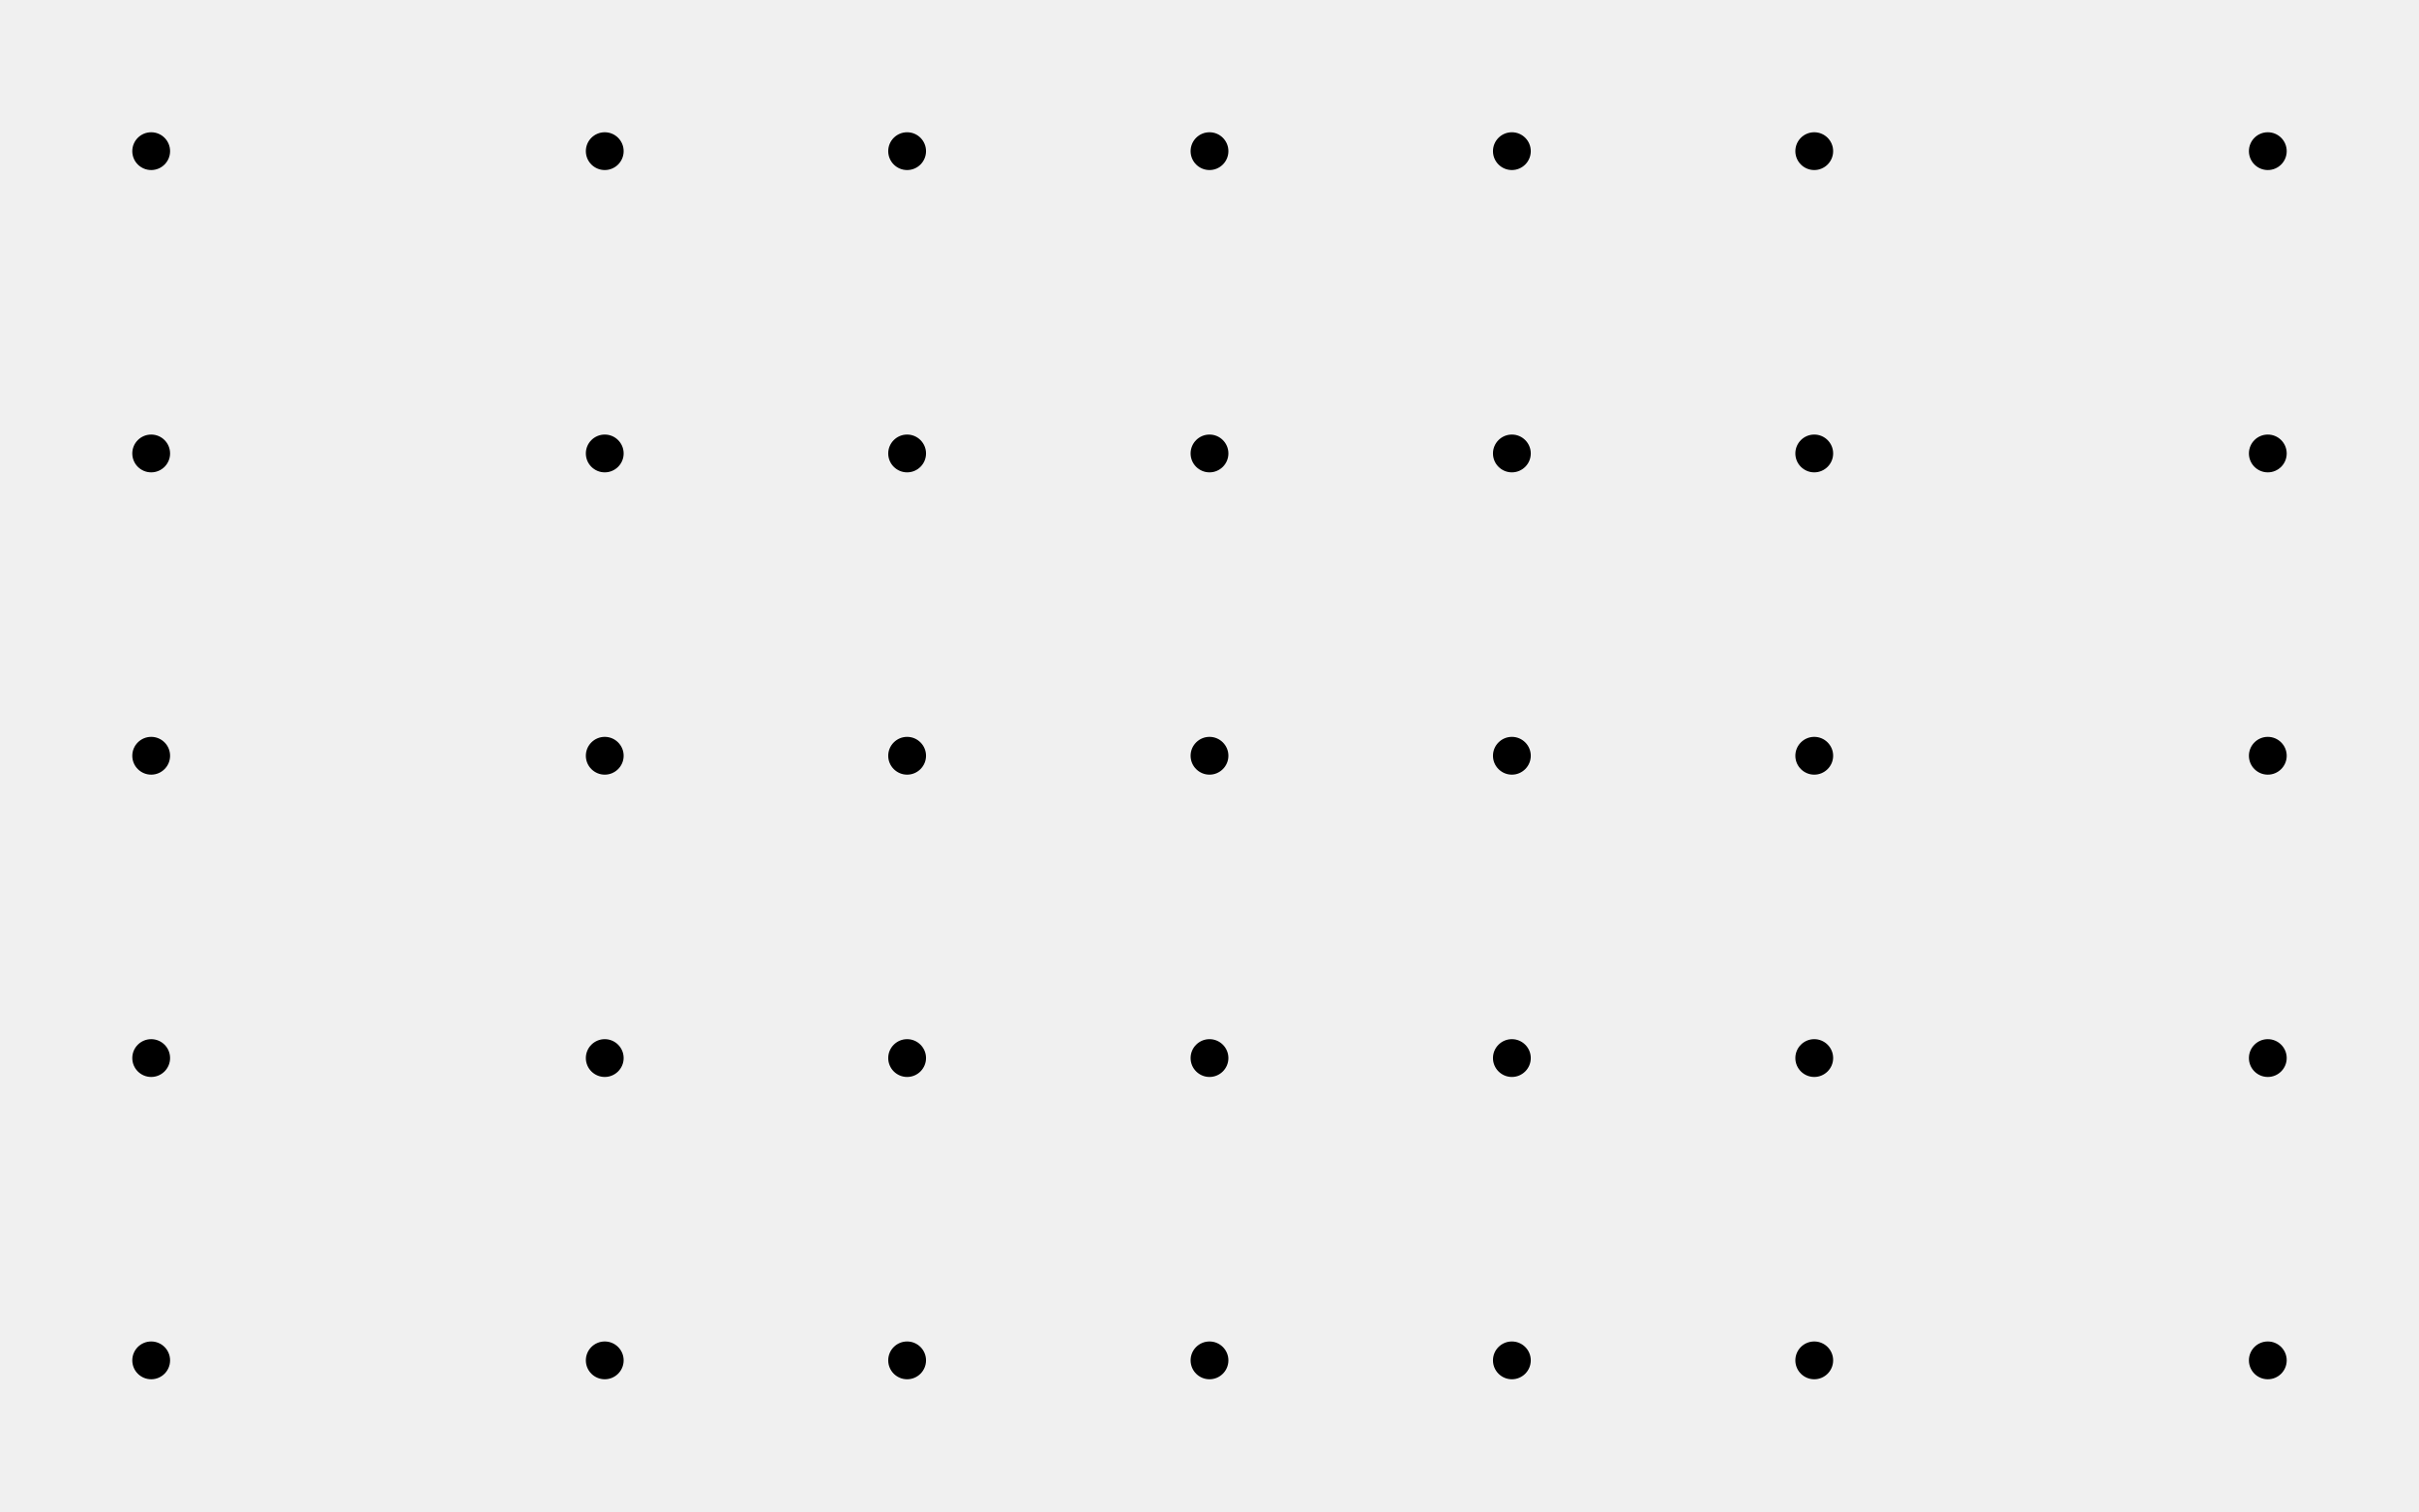
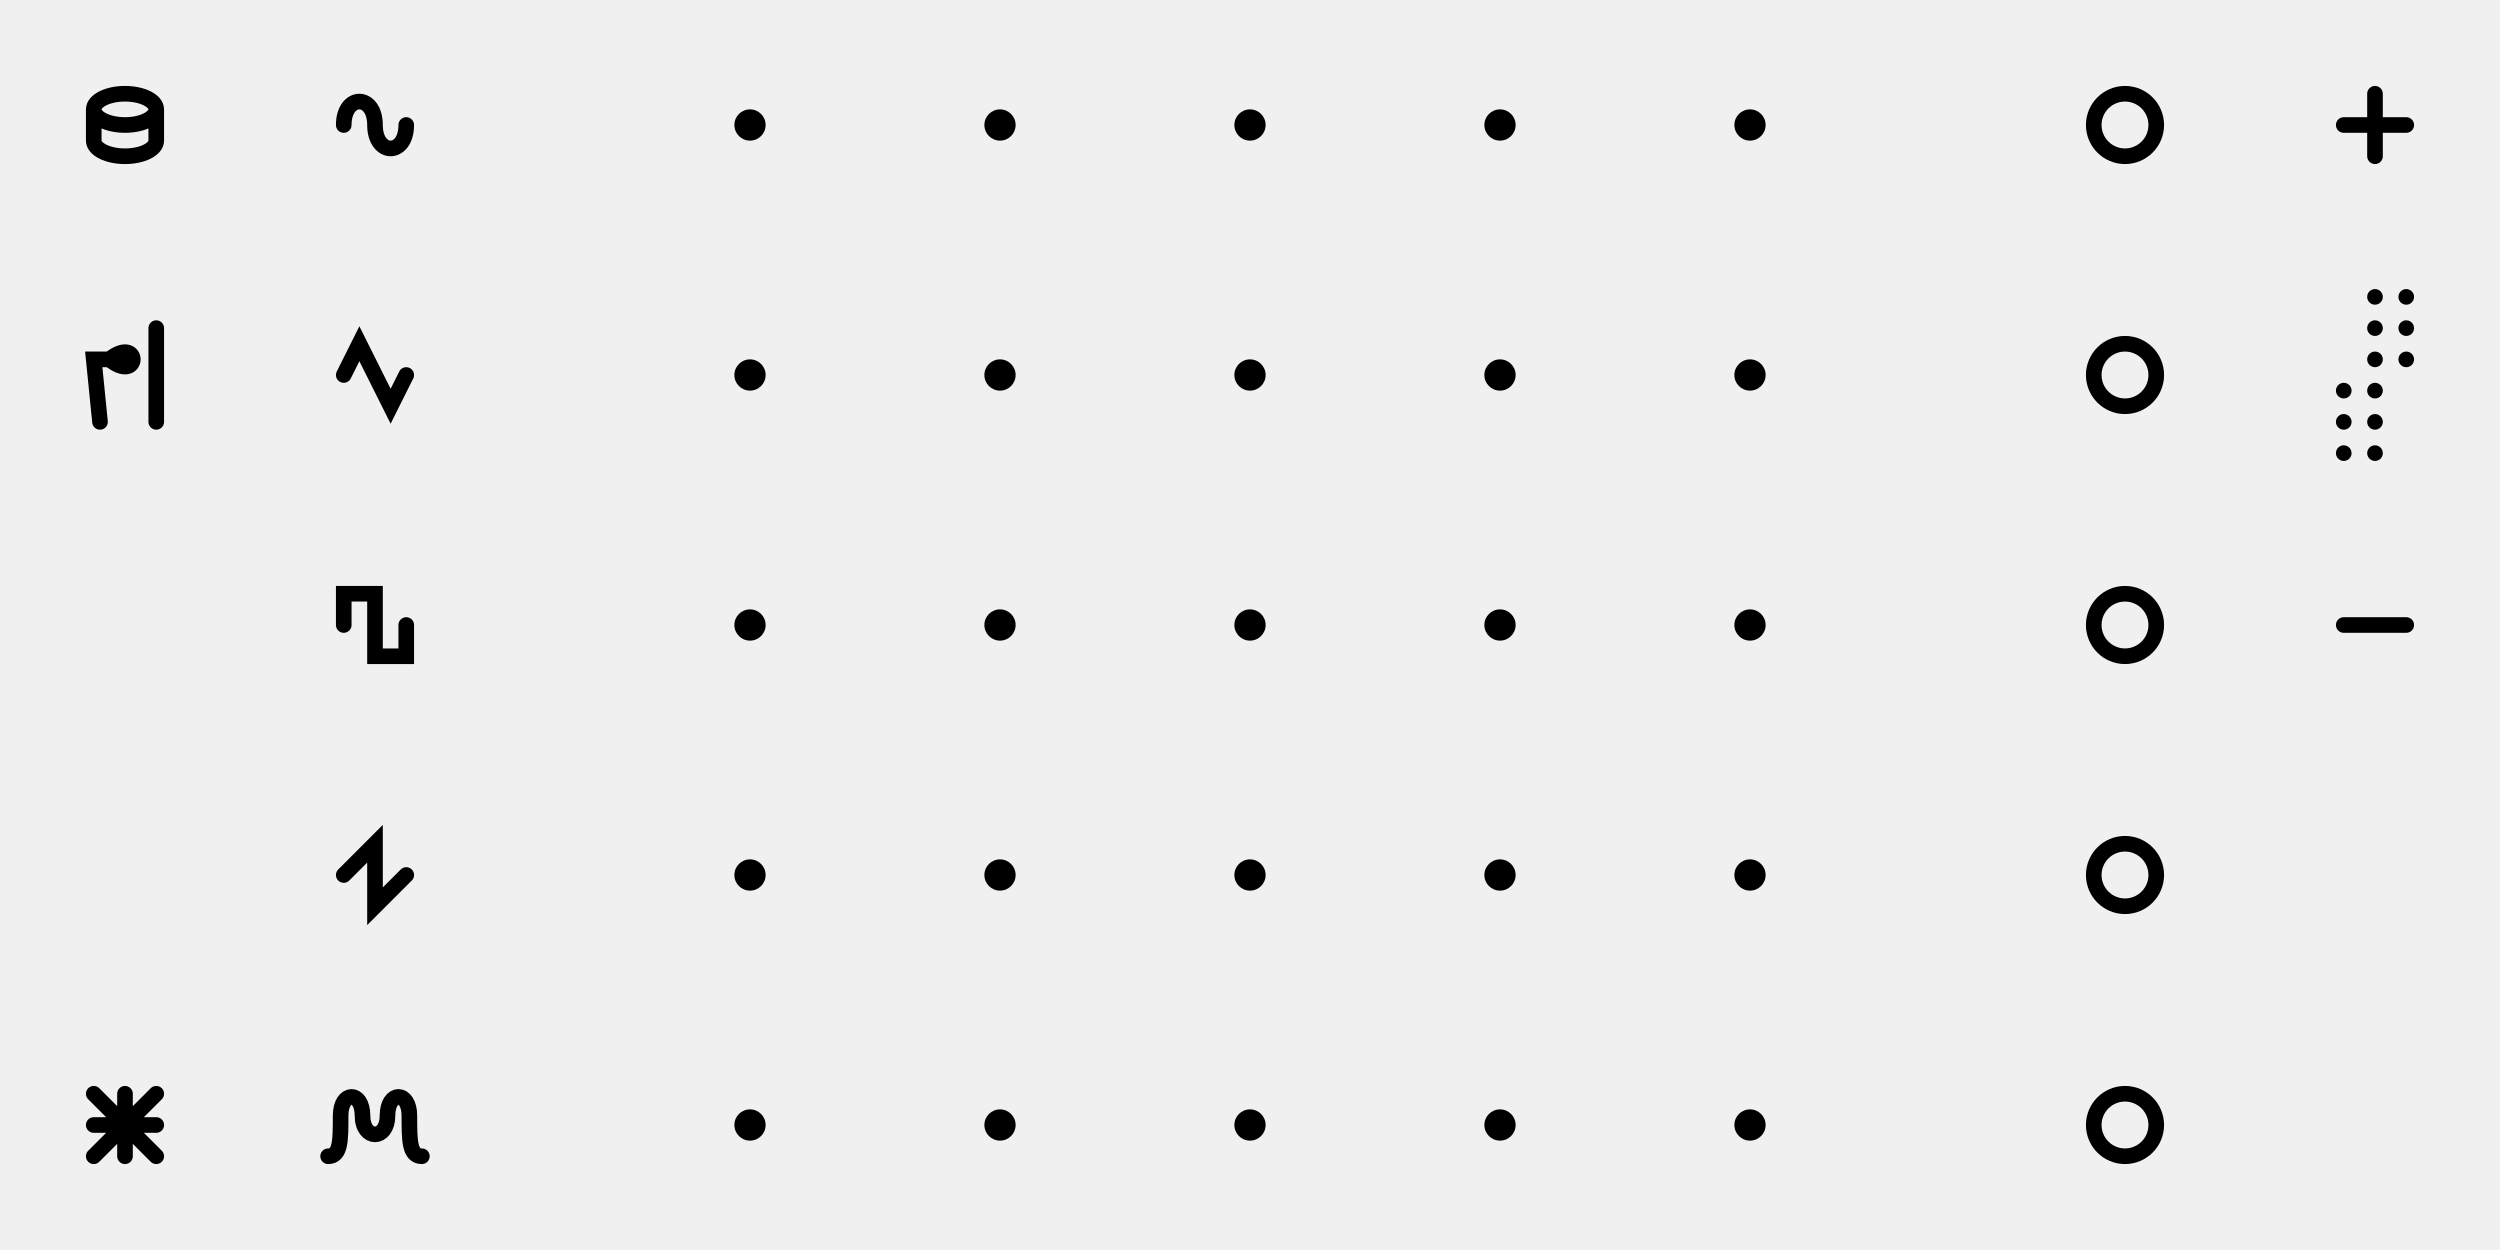
- <svg xmlns="http://www.w3.org/2000/svg" viewBox="-12 0 64 40" style="background:#111">
+ <svg xmlns="http://www.w3.org/2000/svg" viewBox="-20 0 80 40" id="svg">
  <style>
+     svg { background: #222; }
+     .high-quality { filter: saturate(4); }
    #keys rect {
      width: 8px;
      height: 8px;
      fill: #0000;
      stroke: #fff;
      stroke-width: 0;
      opacity: .5;
    }
+     .high-quality #keys rect { filter: drop-shadow(0 0 10px #fff); }
    #keys rect:hover {
      fill: #fff;
      transition: .1s;
    }
    @keyframes key-pressed {
      0% {
        opacity: 1;
        stroke-width: 10px;
      }
      100% { opacity: 0; }
    }
    .pressed { animation: key-pressed 1s; }
+     #guides * { transition: .2s; }
    #guides circle {
      r: .5px;
      fill: #000;
    }
-     #button-lights * { transition: .2s; }
-     #guides circle.triggered {
-       fill: #fff;
+     #button-lights * {
+       fill: none;
+       stroke: #000;
+       stroke-width: .5px;
+       stroke-linecap: round;
+       r: 1px;
+       transition: .2s;
    }
+     #button-lights *.triggered { stroke: #fff; }
+     .high-quality #button-lights *.triggered { filter: drop-shadow(0 0 1px #fff); }
    #buttons *:active {
      stroke-width: 1px;
      fill-opacity: 0;
    }
    #keys rect.color-1 { stroke: #f00; }
+     .high-quality #keys rect.color-1 { filter: drop-shadow(0 0 10px #f00); }
    #keys rect.color-2 { stroke: #ff0; }
+     .high-quality #keys rect.color-2 { filter: drop-shadow(0 0 10px #ff0); }
    #keys rect.color-3 { stroke: #0f0; }
+     .high-quality #keys rect.color-3 { filter: drop-shadow(0 0 10px #0f0); }
    #keys rect.color-4 { stroke: #0ff; }
+     .high-quality #keys rect.color-4 { filter: drop-shadow(0 0 10px #0ff); }
    #keys rect.color-5 { stroke: #00f; }
+     .high-quality #keys rect.color-5 { filter: drop-shadow(0 0 10px #00f); }
    #keys rect.color-6 { stroke: #f0f; }
+     .high-quality #keys rect.color-6 { filter: drop-shadow(0 0 10px #f0f); }
    #keys rect.color-1:hover { fill: #f00; }
    #keys rect.color-2:hover { fill: #ff0; }
    #keys rect.color-3:hover { fill: #0f0; }
    #keys rect.color-4:hover { fill: #0ff; }
    #keys rect.color-5:hover { fill: #00f; }
    #keys rect.color-6:hover { fill: #f0f; }
  </style>
  <g id="guides">
    <circle cy="4" cx="4" />
    <circle cy="4" cx="12" />
    <circle cy="4" cx="20" />
    <circle cy="4" cx="28" />
    <circle cy="4" cx="36" />
    <circle cy="12" cx="4" />
    <circle cy="12" cx="12" />
    <circle cy="12" cx="20" />
    <circle cy="12" cx="28" />
    <circle cy="12" cx="36" />
    <circle cy="20" cx="4" />
    <circle cy="20" cx="12" />
    <circle cy="20" cx="20" />
    <circle cy="20" cx="28" />
    <circle cy="20" cx="36" />
    <circle cy="28" cx="4" />
    <circle cy="28" cx="12" />
    <circle cy="28" cx="20" />
    <circle cy="28" cx="28" />
    <circle cy="28" cx="36" />
    <circle cy="36" cx="4" />
    <circle cy="36" cx="12" />
    <circle cy="36" cx="20" />
    <circle cy="36" cx="28" />
    <circle cy="36" cx="36" />
-     <g id="button-lights">
-       <circle id="sine-light" cx="-8" cy="4" />
-       <circle id="triangle-light" cx="-8" cy="12" />
-       <circle id="square-light" cx="-8" cy="20" />
-       <circle id="sawtooth-light" cx="-8" cy="28" />
-       <circle id="beep-light" cx="-8" cy="36" />
-       <circle id="r1-light" cx="48" cy="4" />
-       <circle id="r2-light" cx="48" cy="12" />
-       <circle id="r3-light" cx="48" cy="20" />
-       <circle id="r4-light" cx="48" cy="28" />
-       <circle id="r5-light" cx="48" cy="36" />
+   </g>
+   <g id="button-lights">
+     <path id="sine-light" d="m-9 4c0-1 1-1 1 0s1 1 1 0" />
+     <path id="triangle-light" d="m-9 12 .5-1 1 2 .5-1" />
+     <path id="square-light" d="m-9 20v-1h1v2h1v-1" />
+     <path id="sawtooth-light" d="m-9 28 1-1v2l1-1" />
+     <path id="beep-light" d="m-9.5 37c.4 0 .4-.5.4-1.3s.7-.8.7 0 .8.8.8 0 .7-.8.7 0 0 1.3.4 1.3" />
+     <path id="drums-light" d="m-17 3.5a1 .5 0 012 0 1 .5 0 01-2 0zm0 0v1a1 .5 0 002 0v-1" />
+     <path id="piano-light" d="m-16.8 13.5-.2-2 .5 0c1-.8 1 .8 0 0m1.5-1v3" />
+     <circle id="r1-light" cx="48" cy="4" />
+     <circle id="r2-light" cx="48" cy="12" />
+     <circle id="r3-light" cx="48" cy="20" />
+     <circle id="r4-light" cx="48" cy="28" />
+     <circle id="r5-light" cx="48" cy="36" />
+     <g id="pitch-lights">
+       <path id="pitch-plus-light" d="m55 4h2m-1-1v2" />
+       <path id="pitch-slider-part6" d="m57  9.5v0" />
+       <path id="pitch-slider-part5" d="m57 10.5v0" />
+       <path id="pitch-slider-part4" d="m57 11.5v0" />
+       <path id="pitch-slider-part3" d="m56  9.5v0" />
+       <path id="pitch-slider-part2" d="m56 10.5v0" />
+       <path id="pitch-slider-part1" d="m56 11.5v0" />
+       <path id="pitch-slider-part-1" d="m56 12.5v0" />
+       <path id="pitch-slider-part-2" d="m56 13.5v0" />
+       <path id="pitch-slider-part-3" d="m56 14.5v0" />
+       <path id="pitch-slider-part-4" d="m55 12.5v0" />
+       <path id="pitch-slider-part-5" d="m55 13.5v0" />
+       <path id="pitch-slider-part-6" d="m55 14.5v0" />
+       <path id="pitch-minus-light" d="m55 20h2" />
    </g>
+     <path id="high-quality-light" d="m-17 36h2m-2-1 2 2m-1-2v2m1-2-2 2" />
  </g>
  <g id="keys">
    <rect id="01" />
    <rect id="02" x="8" />
    <rect id="03" x="16" />
    <rect id="04" x="24" />
    <rect id="05" x="32" />
    <rect id="06" y="8" />
    <rect id="07" y="8" x="8" />
    <rect id="08" y="8" x="16" />
    <rect id="09" y="8" x="24" />
    <rect id="10" y="8" x="32" />
    <rect id="11" y="16" />
    <rect id="12" y="16" x="8" />
    <rect id="13" y="16" x="16" />
    <rect id="14" y="16" x="24" />
    <rect id="15" y="16" x="32" />
    <rect id="16" y="24" />
    <rect id="17" y="24" x="8" />
    <rect id="18" y="24" x="16" />
    <rect id="19" y="24" x="24" />
    <rect id="20" y="24" x="32" />
    <rect id="21" y="32" />
    <rect id="22" y="32" x="8" />
    <rect id="23" y="32" x="16" />
    <rect id="24" y="32" x="24" />
    <rect id="25" y="32" x="32" />
    <g id="buttons">
-       <rect id="sine" x="-12" y="0" />
+       <rect id="sine" x="-12" />
      <rect id="triangle" x="-12" y="8" />
      <rect id="square" x="-12" y="16" />
      <rect id="sawtooth" x="-12" y="24" />
      <rect id="beep" x="-12" y="32" />
-       <rect id="r1" x="44" y="0" />
+       <rect id="drums" x="-20" />
+       <rect id="piano" x="-20" y="8" />
+       <rect id="r1" x="44" />
      <rect id="r2" x="44" y="8" />
      <rect id="r3" x="44" y="16" />
      <rect id="r4" x="44" y="24" />
      <rect id="r5" x="44" y="32" />
+       <rect id="pitch-plus" x="52" />
+       <rect id="pitch-slider" x="52" y="8" />
+       <rect id="pitch-minus" x="52" y="16" />
+       <rect id="high-quality" x="-20" y="32" />
    </g>
  </g>
</svg>
